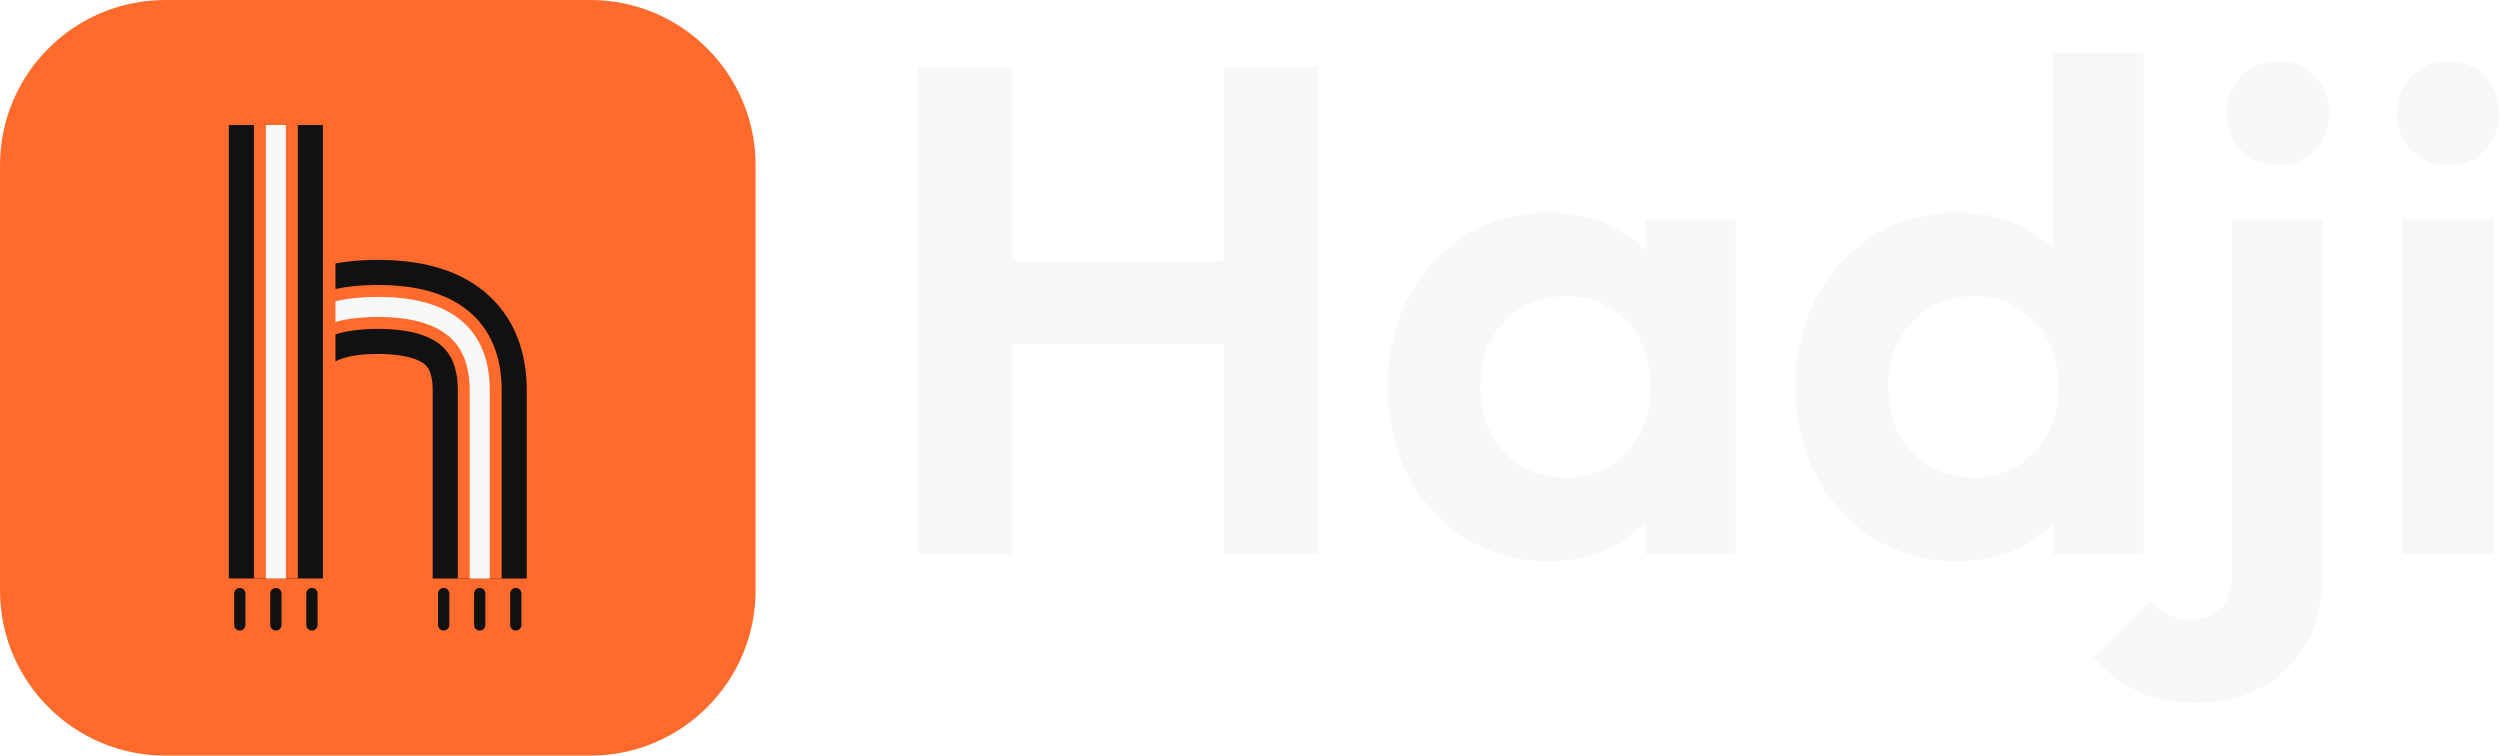
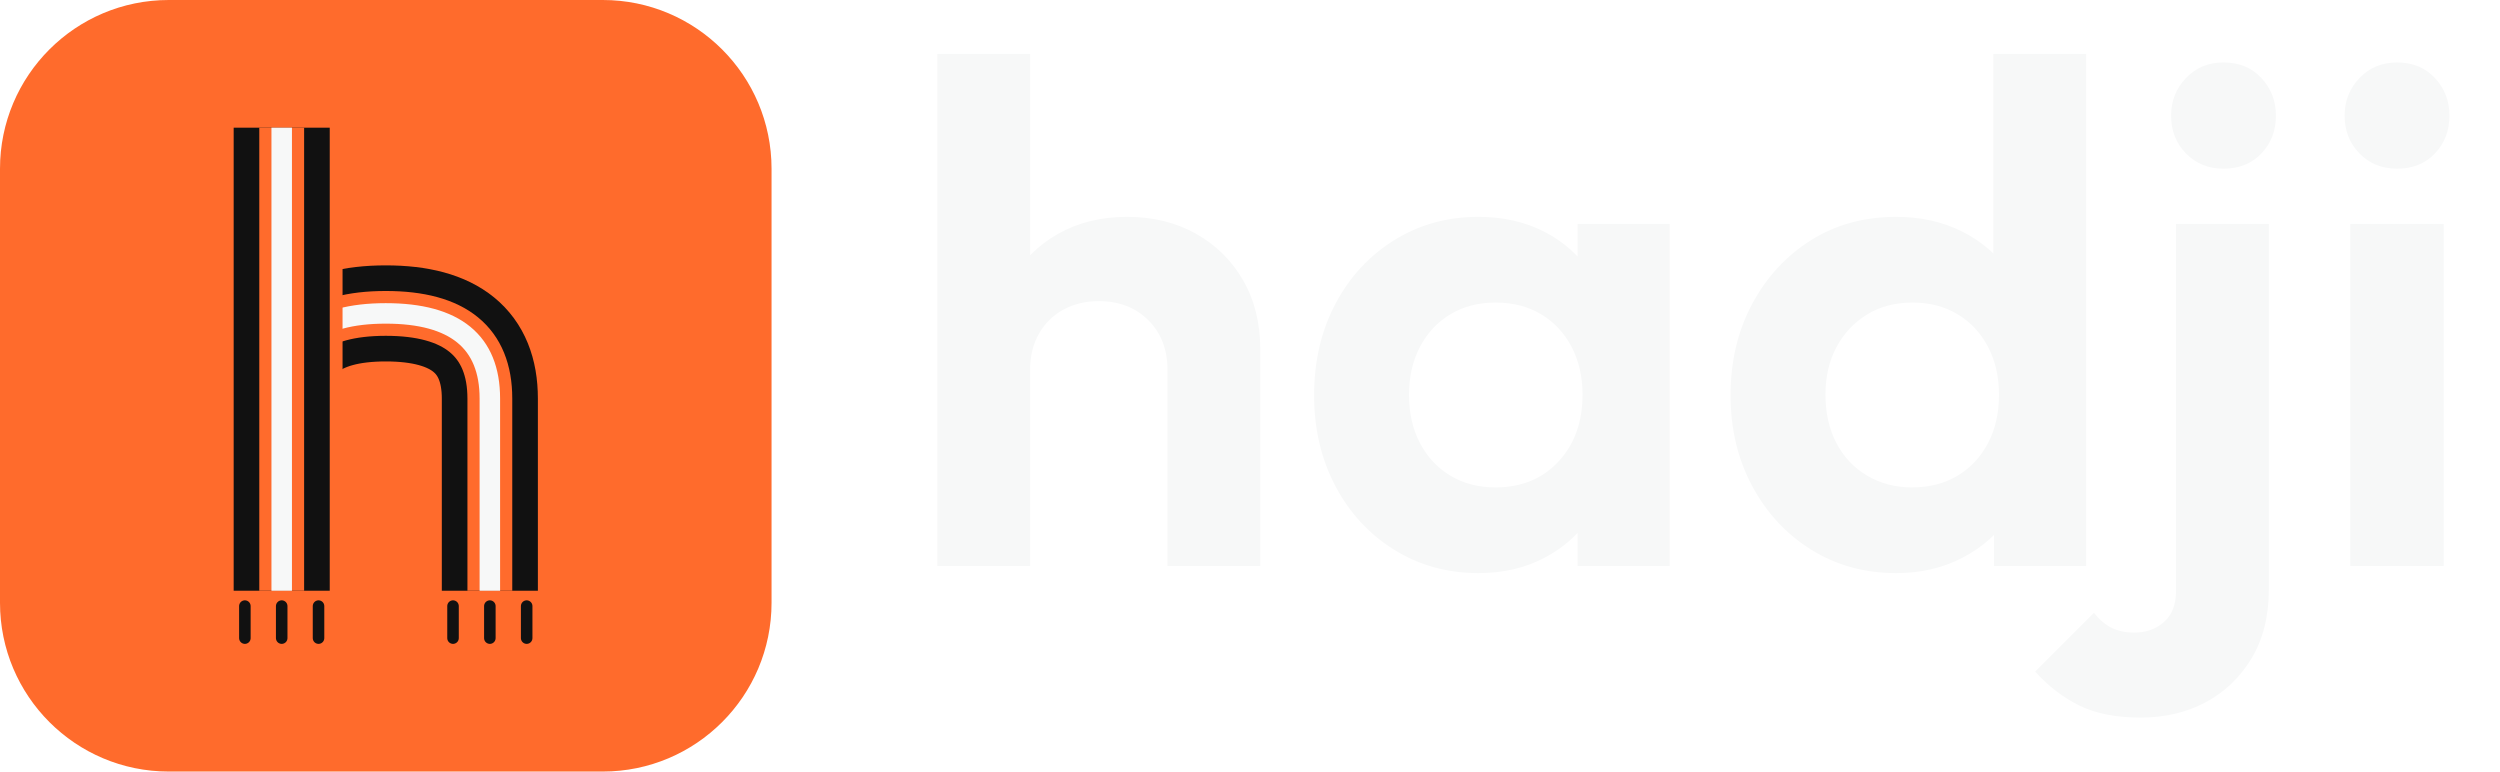
- <svg xmlns="http://www.w3.org/2000/svg" viewBox="0 0 3388 1024">
+ <svg xmlns="http://www.w3.org/2000/svg" viewBox="0 0 3318 1024">
  <rect width="1024" height="1024" rx="224" fill="#FF6B2C" />
  <g transform="translate(268.9 784) scale(0.85)">
    <path d="M123.5 -300 Q123.5 -433 286 -433 Q448.5 -433 448.5 -300 L448.5 0" fill="none" stroke="#111111" stroke-width="150" />
    <path d="M123.5 -300 Q123.5 -433 286 -433 Q448.5 -433 448.5 -300 L448.5 0" fill="none" stroke="#FF6B2C" stroke-width="70" />
    <path d="M123.5 -300 Q123.5 -433 286 -433 Q448.5 -433 448.5 -300 L448.5 0" fill="none" stroke="#F7F8F8" stroke-width="32" />
    <path d="M123.5 -723 L123.5 0" fill="none" stroke="#FF6B2C" stroke-width="190" />
    <path d="M123.5 -723 L123.5 0" fill="none" stroke="#111111" stroke-width="150" />
    <path d="M123.5 -723 L123.5 0" fill="none" stroke="#FF6B2C" stroke-width="70" />
    <path d="M123.5 -723 L123.5 0" fill="none" stroke="#F7F8F8" stroke-width="32" />
    <line x1="66" y1="24" x2="66" y2="74" stroke="#111111" stroke-width="18" stroke-linecap="round" />
    <line x1="123.5" y1="24" x2="123.5" y2="74" stroke="#111111" stroke-width="18" stroke-linecap="round" />
    <line x1="181" y1="24" x2="181" y2="74" stroke="#111111" stroke-width="18" stroke-linecap="round" />
    <line x1="391" y1="24" x2="391" y2="74" stroke="#111111" stroke-width="18" stroke-linecap="round" />
    <line x1="448.5" y1="24" x2="448.5" y2="74" stroke="#111111" stroke-width="18" stroke-linecap="round" />
    <line x1="506" y1="24" x2="506" y2="74" stroke="#111111" stroke-width="18" stroke-linecap="round" />
  </g>
-   <path fill="#F7F8F8" d="M1371.84 751.23L1244 751.23L1244 90.41L1371.84 90.41L1371.84 751.23M1786.38 751.23L1658.54 751.23L1658.54 90.41L1786.38 90.41L1786.38 751.23M1694.26 466.41L1324.84 466.41L1324.84 353.61L1694.26 353.61L1694.26 466.41M2098.46 760.63Q2036.42 760.63 1986.60 729.61Q1936.78 698.59 1908.58 645.01Q1880.38 591.43 1880.38 524.69Q1880.38 457.01 1908.58 403.43Q1936.78 349.85 1986.60 318.83Q2036.42 287.81 2098.46 287.81Q2147.34 287.81 2185.88 307.55Q2224.42 327.29 2247.45 362.54Q2270.48 397.79 2272.36 441.97L2272.36 605.53Q2270.48 650.65 2247.45 685.43Q2224.42 720.21 2185.88 740.42Q2147.34 760.63 2098.46 760.63M2121.02 646.89Q2172.72 646.89 2204.68 612.58Q2236.64 578.27 2236.64 523.75Q2236.64 488.03 2222.07 460.30Q2207.50 432.57 2181.65 417.06Q2155.80 401.55 2121.02 401.55Q2087.18 401.55 2061.33 417.06Q2035.48 432.57 2020.91 460.30Q2006.34 488.03 2006.34 523.75Q2006.34 560.41 2020.91 588.14Q2035.48 615.87 2061.33 631.38Q2087.18 646.89 2121.02 646.89M2352.26 751.23L2230.06 751.23L2230.06 629.03L2249.80 518.11L2230.06 409.07L2230.06 297.21L2352.26 297.21L2352.26 751.23M2653.06 760.63Q2590.08 760.63 2540.26 729.61Q2490.44 698.59 2461.77 645.01Q2433.10 591.43 2433.10 524.69Q2433.10 457.01 2461.77 403.43Q2490.44 349.85 2539.79 318.83Q2589.14 287.81 2653.06 287.81Q2701.94 287.81 2740.95 307.55Q2779.96 327.29 2803.93 362.54Q2827.90 397.79 2829.78 441.97L2829.78 603.65Q2827.90 647.83 2804.40 683.55Q2780.90 719.27 2741.42 739.95Q2701.94 760.63 2653.06 760.63M2673.74 646.89Q2708.52 646.89 2734.37 631.38Q2760.22 615.87 2774.79 588.14Q2789.36 560.41 2789.36 523.75Q2789.36 488.03 2774.79 460.30Q2760.22 432.57 2734.37 417.06Q2708.52 401.55 2674.68 401.55Q2639.90 401.55 2614.05 417.53Q2588.20 433.51 2573.63 460.77Q2559.06 488.03 2559.06 523.75Q2559.06 560.41 2573.63 588.14Q2588.20 615.87 2614.52 631.38Q2640.84 646.89 2673.74 646.89M2904.98 71.61L2904.98 751.23L2782.78 751.23L2782.78 629.03L2802.52 518.11L2781.84 409.07L2781.84 71.61L2904.98 71.61M2977.36 952.39Q2928.48 952.39 2896.05 936.41Q2863.62 920.43 2837.30 891.29L2915.32 813.27Q2926.60 827.37 2939.29 833.48Q2951.98 839.59 2968.90 839.59Q2992.40 839.59 3008.38 825.49Q3024.36 811.39 3024.36 784.13L3024.36 297.21L3147.50 297.21L3147.50 782.25Q3147.50 835.83 3124.47 873.90Q3101.44 911.97 3063.37 932.18Q3025.30 952.39 2977.36 952.39M3087.34 223.89Q3057.26 223.89 3037.52 203.68Q3017.78 183.47 3017.78 153.39Q3017.78 124.25 3037.52 103.57Q3057.26 82.89 3087.34 82.89Q3118.36 82.89 3137.63 103.57Q3156.90 124.25 3156.90 153.39Q3156.90 183.47 3137.63 203.68Q3118.36 223.89 3087.34 223.89M3379.68 751.23L3255.60 751.23L3255.60 297.21L3379.68 297.21L3379.68 751.23M3317.64 223.89Q3287.56 223.89 3267.82 203.68Q3248.08 183.47 3248.08 153.39Q3248.08 124.25 3267.82 103.57Q3287.56 82.89 3317.64 82.89Q3348.66 82.89 3367.93 103.57Q3387.20 124.25 3387.20 153.39Q3387.20 183.47 3367.93 203.68Q3348.66 223.89 3317.64 223.89" />
+   <path fill="#F7F8F8" d="M1672.64 751.23L1549.50 751.23L1549.50 490.85Q1549.50 450.43 1524.12 425.05Q1498.74 399.67 1458.32 399.67Q1432 399.67 1411.32 410.95Q1390.64 422.23 1378.89 442.91Q1367.14 463.59 1367.14 490.85L1319.20 466.41Q1319.20 412.83 1341.76 372.88Q1364.32 332.93 1404.27 310.37Q1444.22 287.81 1495.92 287.81Q1547.62 287.81 1587.57 310.37Q1627.52 332.93 1650.08 372.41Q1672.64 411.89 1672.64 463.59L1672.64 751.23M1367.14 751.23L1244 751.23L1244 71.61L1367.14 71.61L1367.14 751.23M1962.16 760.63Q1900.12 760.63 1850.30 729.61Q1800.48 698.59 1772.28 645.01Q1744.08 591.43 1744.08 524.69Q1744.08 457.01 1772.28 403.43Q1800.48 349.85 1850.30 318.83Q1900.12 287.81 1962.16 287.81Q2011.04 287.81 2049.58 307.55Q2088.12 327.29 2111.15 362.54Q2134.18 397.79 2136.06 441.97L2136.06 605.53Q2134.18 650.65 2111.15 685.43Q2088.12 720.21 2049.58 740.42Q2011.04 760.63 1962.16 760.63M1984.72 646.89Q2036.42 646.89 2068.38 612.58Q2100.34 578.27 2100.34 523.75Q2100.34 488.03 2085.77 460.30Q2071.20 432.57 2045.35 417.06Q2019.50 401.55 1984.72 401.55Q1950.88 401.55 1925.03 417.06Q1899.18 432.57 1884.61 460.30Q1870.04 488.03 1870.04 523.75Q1870.04 560.41 1884.61 588.14Q1899.18 615.87 1925.03 631.38Q1950.88 646.89 1984.72 646.89M2215.96 751.23L2093.76 751.23L2093.76 629.03L2113.50 518.11L2093.76 409.07L2093.76 297.21L2215.96 297.21L2215.96 751.23M2516.76 760.63Q2453.78 760.63 2403.96 729.61Q2354.14 698.59 2325.47 645.01Q2296.80 591.43 2296.80 524.69Q2296.80 457.01 2325.47 403.43Q2354.14 349.85 2403.49 318.83Q2452.84 287.81 2516.76 287.81Q2565.64 287.81 2604.65 307.55Q2643.66 327.29 2667.63 362.54Q2691.60 397.79 2693.48 441.97L2693.48 603.65Q2691.60 647.83 2668.10 683.55Q2644.60 719.27 2605.12 739.95Q2565.64 760.63 2516.76 760.63M2537.44 646.89Q2572.22 646.89 2598.07 631.38Q2623.92 615.87 2638.49 588.14Q2653.06 560.41 2653.06 523.75Q2653.06 488.03 2638.49 460.30Q2623.92 432.57 2598.07 417.06Q2572.22 401.55 2538.38 401.55Q2503.60 401.55 2477.75 417.53Q2451.90 433.51 2437.33 460.77Q2422.76 488.03 2422.76 523.75Q2422.76 560.41 2437.33 588.14Q2451.90 615.87 2478.22 631.38Q2504.54 646.89 2537.44 646.89M2768.68 71.61L2768.68 751.23L2646.48 751.23L2646.48 629.03L2666.22 518.11L2645.54 409.07L2645.54 71.61L2768.68 71.61M2841.06 952.39Q2792.18 952.39 2759.75 936.41Q2727.32 920.43 2701 891.29L2779.02 813.27Q2790.30 827.37 2802.99 833.48Q2815.68 839.59 2832.60 839.59Q2856.10 839.59 2872.08 825.49Q2888.06 811.39 2888.06 784.13L2888.06 297.21L3011.20 297.21L3011.20 782.25Q3011.20 835.83 2988.17 873.90Q2965.14 911.97 2927.07 932.18Q2889 952.39 2841.06 952.39M2951.04 223.89Q2920.96 223.89 2901.22 203.68Q2881.48 183.47 2881.48 153.39Q2881.48 124.25 2901.22 103.57Q2920.96 82.89 2951.04 82.89Q2982.06 82.89 3001.33 103.57Q3020.60 124.25 3020.60 153.39Q3020.60 183.47 3001.33 203.68Q2982.06 223.89 2951.04 223.89M3243.38 751.23L3119.30 751.23L3119.30 297.21L3243.38 297.21L3243.38 751.23M3181.34 223.89Q3151.26 223.89 3131.52 203.68Q3111.78 183.47 3111.78 153.39Q3111.78 124.25 3131.52 103.57Q3151.26 82.89 3181.34 82.89Q3212.36 82.89 3231.63 103.57Q3250.90 124.25 3250.90 153.39Q3250.90 183.47 3231.63 203.68Q3212.36 223.89 3181.34 223.89" />
</svg>
